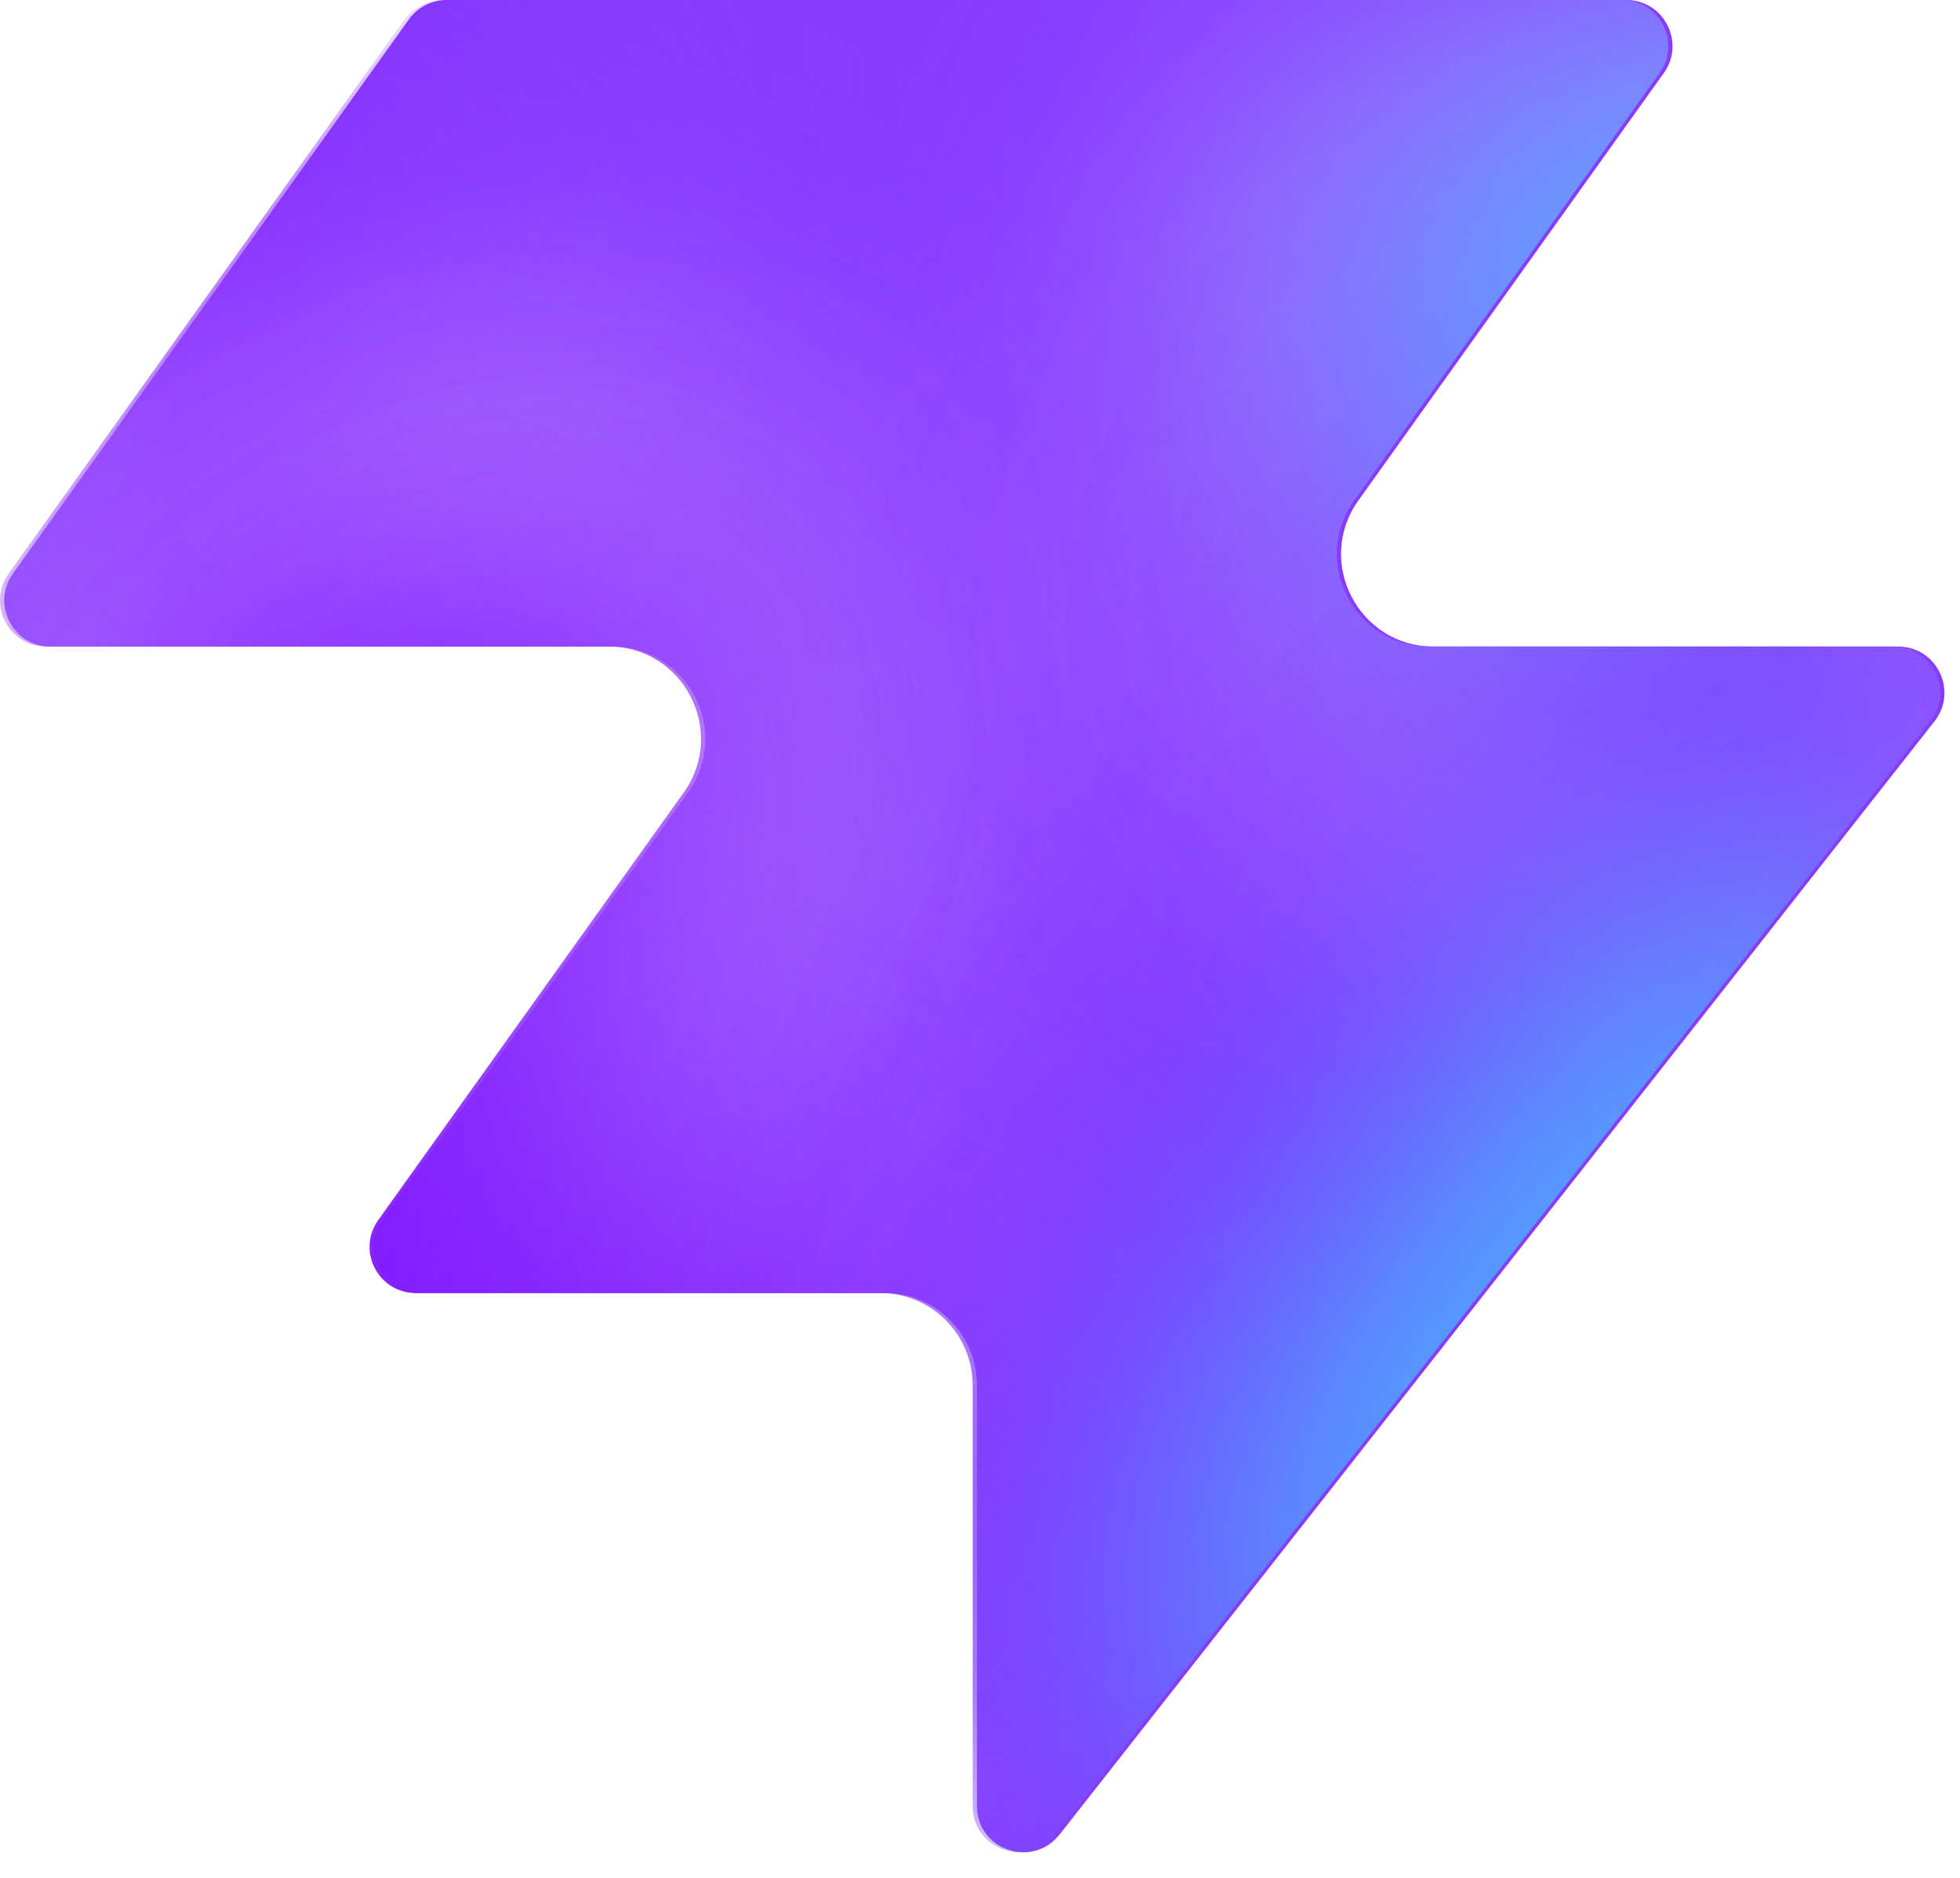
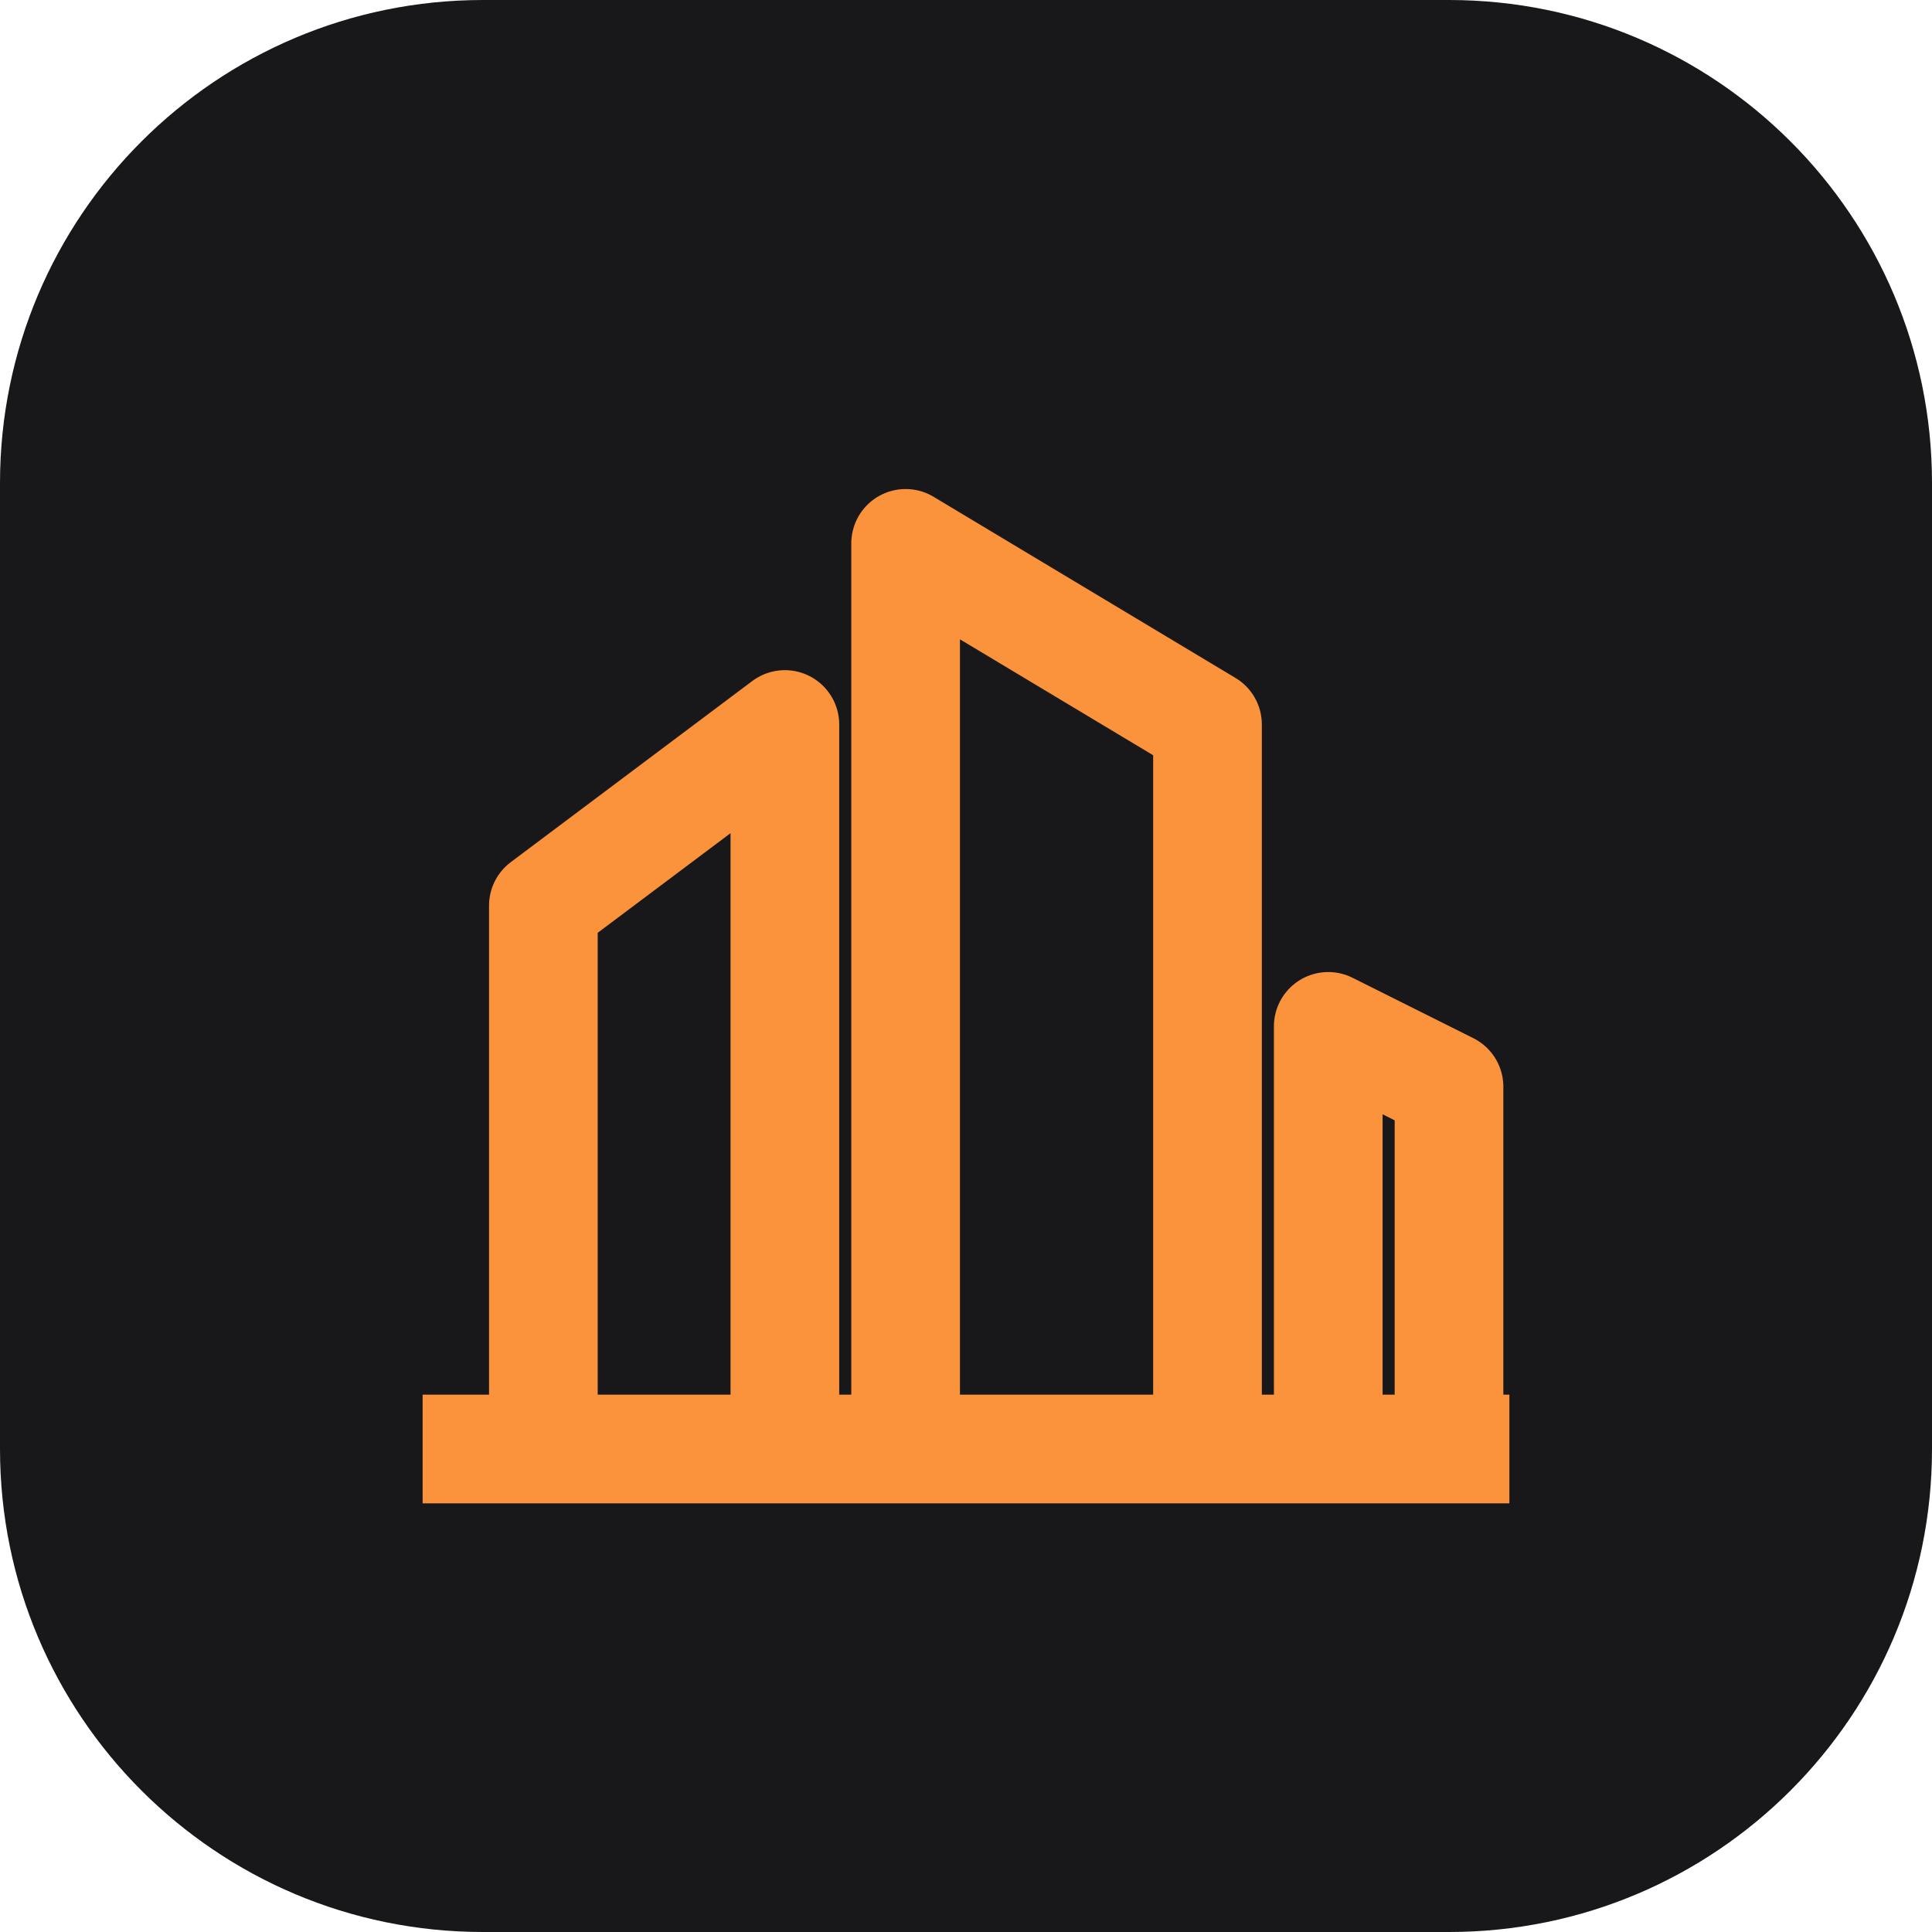
- <svg xmlns="http://www.w3.org/2000/svg" width="48" height="46" fill="none" viewBox="0 0 48 46">
-   <path fill="#863bff" d="M25.946 44.938c-.664.845-2.021.375-2.021-.698V33.937a2.26 2.26 0 0 0-2.262-2.262H10.287c-.92 0-1.456-1.04-.92-1.788l7.48-10.471c1.07-1.497 0-3.578-1.842-3.578H1.237c-.92 0-1.456-1.04-.92-1.788L10.013.474c.214-.297.556-.474.92-.474h28.894c.92 0 1.456 1.04.92 1.788l-7.48 10.471c-1.07 1.498 0 3.579 1.842 3.579h11.377c.943 0 1.473 1.088.89 1.83L25.947 44.94z" style="fill:#863bff;fill:color(display-p3 .525 .23 1);fill-opacity:1" />
-   <mask id="a" width="48" height="46" x="0" y="0" maskUnits="userSpaceOnUse" style="mask-type:alpha">
-     <path fill="#000" d="M25.842 44.938c-.664.844-2.021.375-2.021-.698V33.937a2.26 2.26 0 0 0-2.262-2.262H10.183c-.92 0-1.456-1.04-.92-1.788l7.48-10.471c1.07-1.498 0-3.579-1.842-3.579H1.133c-.92 0-1.456-1.04-.92-1.787L9.91.473c.214-.297.556-.474.92-.474h28.894c.92 0 1.456 1.04.92 1.788l-7.48 10.471c-1.07 1.498 0 3.578 1.842 3.578h11.377c.943 0 1.473 1.088.89 1.832L25.843 44.94z" style="fill:#000;fill-opacity:1" />
-   </mask>
-   <g mask="url(#a)">
-     <g filter="url(#b)">
-       <ellipse cx="5.508" cy="14.704" fill="#ede6ff" rx="5.508" ry="14.704" style="fill:#ede6ff;fill:color(display-p3 .927 .903 1);fill-opacity:1" transform="matrix(.00324 1 1 -.00324 -4.47 31.516)" />
-     </g>
-     <g filter="url(#c)">
-       <ellipse cx="10.399" cy="29.851" fill="#ede6ff" rx="10.399" ry="29.851" style="fill:#ede6ff;fill:color(display-p3 .927 .903 1);fill-opacity:1" transform="matrix(.00324 1 1 -.00324 -39.328 7.883)" />
-     </g>
-     <g filter="url(#d)">
-       <ellipse cx="5.508" cy="30.487" fill="#7e14ff" rx="5.508" ry="30.487" style="fill:#7e14ff;fill:color(display-p3 .492 .077 1);fill-opacity:1" transform="rotate(89.814 -25.913 -14.639)scale(1 -1)" />
-     </g>
-     <g filter="url(#e)">
-       <ellipse cx="5.508" cy="30.599" fill="#7e14ff" rx="5.508" ry="30.599" style="fill:#7e14ff;fill:color(display-p3 .492 .077 1);fill-opacity:1" transform="rotate(89.814 -32.644 -3.334)scale(1 -1)" />
-     </g>
-     <g filter="url(#f)">
-       <ellipse cx="5.508" cy="30.599" fill="#7e14ff" rx="5.508" ry="30.599" style="fill:#7e14ff;fill:color(display-p3 .492 .077 1);fill-opacity:1" transform="matrix(.00324 1 1 -.00324 -34.34 30.47)" />
-     </g>
-     <g filter="url(#g)">
-       <ellipse cx="14.072" cy="22.078" fill="#ede6ff" rx="14.072" ry="22.078" style="fill:#ede6ff;fill:color(display-p3 .927 .903 1);fill-opacity:1" transform="rotate(93.35 24.506 48.493)scale(-1 1)" />
-     </g>
-     <g filter="url(#h)">
-       <ellipse cx="3.47" cy="21.501" fill="#7e14ff" rx="3.47" ry="21.501" style="fill:#7e14ff;fill:color(display-p3 .492 .077 1);fill-opacity:1" transform="rotate(89.009 28.708 47.59)scale(-1 1)" />
-     </g>
-     <g filter="url(#i)">
-       <ellipse cx="3.47" cy="21.501" fill="#7e14ff" rx="3.47" ry="21.501" style="fill:#7e14ff;fill:color(display-p3 .492 .077 1);fill-opacity:1" transform="rotate(89.009 28.708 47.59)scale(-1 1)" />
-     </g>
-     <g filter="url(#j)">
-       <ellipse cx=".387" cy="8.972" fill="#7e14ff" rx="4.407" ry="29.108" style="fill:#7e14ff;fill:color(display-p3 .492 .077 1);fill-opacity:1" transform="rotate(39.51 .387 8.972)" />
-     </g>
-     <g filter="url(#k)">
-       <ellipse cx="47.523" cy="-6.092" fill="#7e14ff" rx="4.407" ry="29.108" style="fill:#7e14ff;fill:color(display-p3 .492 .077 1);fill-opacity:1" transform="rotate(37.892 47.523 -6.092)" />
-     </g>
-     <g filter="url(#l)">
-       <ellipse cx="41.412" cy="6.333" fill="#47bfff" rx="5.971" ry="9.665" style="fill:#47bfff;fill:color(display-p3 .28 .748 1);fill-opacity:1" transform="rotate(37.892 41.412 6.333)" />
-     </g>
-     <g filter="url(#m)">
-       <ellipse cx="-1.879" cy="38.332" fill="#7e14ff" rx="4.407" ry="29.108" style="fill:#7e14ff;fill:color(display-p3 .492 .077 1);fill-opacity:1" transform="rotate(37.892 -1.88 38.332)" />
-     </g>
-     <g filter="url(#n)">
-       <ellipse cx="-1.879" cy="38.332" fill="#7e14ff" rx="4.407" ry="29.108" style="fill:#7e14ff;fill:color(display-p3 .492 .077 1);fill-opacity:1" transform="rotate(37.892 -1.88 38.332)" />
-     </g>
-     <g filter="url(#o)">
-       <ellipse cx="35.651" cy="29.907" fill="#7e14ff" rx="4.407" ry="29.108" style="fill:#7e14ff;fill:color(display-p3 .492 .077 1);fill-opacity:1" transform="rotate(37.892 35.651 29.907)" />
-     </g>
-     <g filter="url(#p)">
-       <ellipse cx="38.418" cy="32.4" fill="#47bfff" rx="5.971" ry="15.297" style="fill:#47bfff;fill:color(display-p3 .28 .748 1);fill-opacity:1" transform="rotate(37.892 38.418 32.4)" />
-     </g>
+ <svg xmlns="http://www.w3.org/2000/svg" width="32" height="32" viewBox="0 0 32 32">
+   <rect width="32" height="32" rx="8" fill="#18181B" />
+   <g transform="translate(4 4)" fill="none" stroke="#FB923C" stroke-width="1.8" stroke-linejoin="round">
+     <path d="M3 20h18M5 20V11l4-3v12M11 20V5l5 3v12M18 20v-7l2 1v6" />
  </g>
-   <defs>
-     <filter id="b" width="60.045" height="41.654" x="-19.77" y="16.149" color-interpolation-filters="sRGB" filterUnits="userSpaceOnUse">
-       <feFlood flood-opacity="0" result="BackgroundImageFix" />
-       <feBlend in="SourceGraphic" in2="BackgroundImageFix" result="shape" />
-       <feGaussianBlur result="effect1_foregroundBlur_2002_17158" stdDeviation="7.659" />
-     </filter>
-     <filter id="c" width="90.34" height="51.437" x="-54.613" y="-7.533" color-interpolation-filters="sRGB" filterUnits="userSpaceOnUse">
-       <feFlood flood-opacity="0" result="BackgroundImageFix" />
-       <feBlend in="SourceGraphic" in2="BackgroundImageFix" result="shape" />
-       <feGaussianBlur result="effect1_foregroundBlur_2002_17158" stdDeviation="7.659" />
-     </filter>
-     <filter id="d" width="79.355" height="29.4" x="-49.64" y="2.03" color-interpolation-filters="sRGB" filterUnits="userSpaceOnUse">
-       <feFlood flood-opacity="0" result="BackgroundImageFix" />
-       <feBlend in="SourceGraphic" in2="BackgroundImageFix" result="shape" />
-       <feGaussianBlur result="effect1_foregroundBlur_2002_17158" stdDeviation="4.596" />
-     </filter>
-     <filter id="e" width="79.579" height="29.4" x="-45.045" y="20.029" color-interpolation-filters="sRGB" filterUnits="userSpaceOnUse">
-       <feFlood flood-opacity="0" result="BackgroundImageFix" />
-       <feBlend in="SourceGraphic" in2="BackgroundImageFix" result="shape" />
-       <feGaussianBlur result="effect1_foregroundBlur_2002_17158" stdDeviation="4.596" />
-     </filter>
-     <filter id="f" width="79.579" height="29.4" x="-43.513" y="21.178" color-interpolation-filters="sRGB" filterUnits="userSpaceOnUse">
-       <feFlood flood-opacity="0" result="BackgroundImageFix" />
-       <feBlend in="SourceGraphic" in2="BackgroundImageFix" result="shape" />
-       <feGaussianBlur result="effect1_foregroundBlur_2002_17158" stdDeviation="4.596" />
-     </filter>
-     <filter id="g" width="74.749" height="58.852" x="15.756" y="-17.901" color-interpolation-filters="sRGB" filterUnits="userSpaceOnUse">
-       <feFlood flood-opacity="0" result="BackgroundImageFix" />
-       <feBlend in="SourceGraphic" in2="BackgroundImageFix" result="shape" />
-       <feGaussianBlur result="effect1_foregroundBlur_2002_17158" stdDeviation="7.659" />
-     </filter>
-     <filter id="h" width="61.377" height="25.362" x="23.548" y="2.284" color-interpolation-filters="sRGB" filterUnits="userSpaceOnUse">
-       <feFlood flood-opacity="0" result="BackgroundImageFix" />
-       <feBlend in="SourceGraphic" in2="BackgroundImageFix" result="shape" />
-       <feGaussianBlur result="effect1_foregroundBlur_2002_17158" stdDeviation="4.596" />
-     </filter>
-     <filter id="i" width="61.377" height="25.362" x="23.548" y="2.284" color-interpolation-filters="sRGB" filterUnits="userSpaceOnUse">
-       <feFlood flood-opacity="0" result="BackgroundImageFix" />
-       <feBlend in="SourceGraphic" in2="BackgroundImageFix" result="shape" />
-       <feGaussianBlur result="effect1_foregroundBlur_2002_17158" stdDeviation="4.596" />
-     </filter>
-     <filter id="j" width="56.045" height="63.649" x="-27.636" y="-22.853" color-interpolation-filters="sRGB" filterUnits="userSpaceOnUse">
-       <feFlood flood-opacity="0" result="BackgroundImageFix" />
-       <feBlend in="SourceGraphic" in2="BackgroundImageFix" result="shape" />
-       <feGaussianBlur result="effect1_foregroundBlur_2002_17158" stdDeviation="4.596" />
-     </filter>
-     <filter id="k" width="54.814" height="64.646" x="20.116" y="-38.415" color-interpolation-filters="sRGB" filterUnits="userSpaceOnUse">
-       <feFlood flood-opacity="0" result="BackgroundImageFix" />
-       <feBlend in="SourceGraphic" in2="BackgroundImageFix" result="shape" />
-       <feGaussianBlur result="effect1_foregroundBlur_2002_17158" stdDeviation="4.596" />
-     </filter>
-     <filter id="l" width="33.541" height="35.313" x="24.641" y="-11.323" color-interpolation-filters="sRGB" filterUnits="userSpaceOnUse">
-       <feFlood flood-opacity="0" result="BackgroundImageFix" />
-       <feBlend in="SourceGraphic" in2="BackgroundImageFix" result="shape" />
-       <feGaussianBlur result="effect1_foregroundBlur_2002_17158" stdDeviation="4.596" />
-     </filter>
-     <filter id="m" width="54.814" height="64.646" x="-29.286" y="6.009" color-interpolation-filters="sRGB" filterUnits="userSpaceOnUse">
-       <feFlood flood-opacity="0" result="BackgroundImageFix" />
-       <feBlend in="SourceGraphic" in2="BackgroundImageFix" result="shape" />
-       <feGaussianBlur result="effect1_foregroundBlur_2002_17158" stdDeviation="4.596" />
-     </filter>
-     <filter id="n" width="54.814" height="64.646" x="-29.286" y="6.009" color-interpolation-filters="sRGB" filterUnits="userSpaceOnUse">
-       <feFlood flood-opacity="0" result="BackgroundImageFix" />
-       <feBlend in="SourceGraphic" in2="BackgroundImageFix" result="shape" />
-       <feGaussianBlur result="effect1_foregroundBlur_2002_17158" stdDeviation="4.596" />
-     </filter>
-     <filter id="o" width="54.814" height="64.646" x="8.244" y="-2.416" color-interpolation-filters="sRGB" filterUnits="userSpaceOnUse">
-       <feFlood flood-opacity="0" result="BackgroundImageFix" />
-       <feBlend in="SourceGraphic" in2="BackgroundImageFix" result="shape" />
-       <feGaussianBlur result="effect1_foregroundBlur_2002_17158" stdDeviation="4.596" />
-     </filter>
-     <filter id="p" width="39.409" height="43.623" x="18.713" y="10.588" color-interpolation-filters="sRGB" filterUnits="userSpaceOnUse">
-       <feFlood flood-opacity="0" result="BackgroundImageFix" />
-       <feBlend in="SourceGraphic" in2="BackgroundImageFix" result="shape" />
-       <feGaussianBlur result="effect1_foregroundBlur_2002_17158" stdDeviation="4.596" />
-     </filter>
-   </defs>
</svg>
